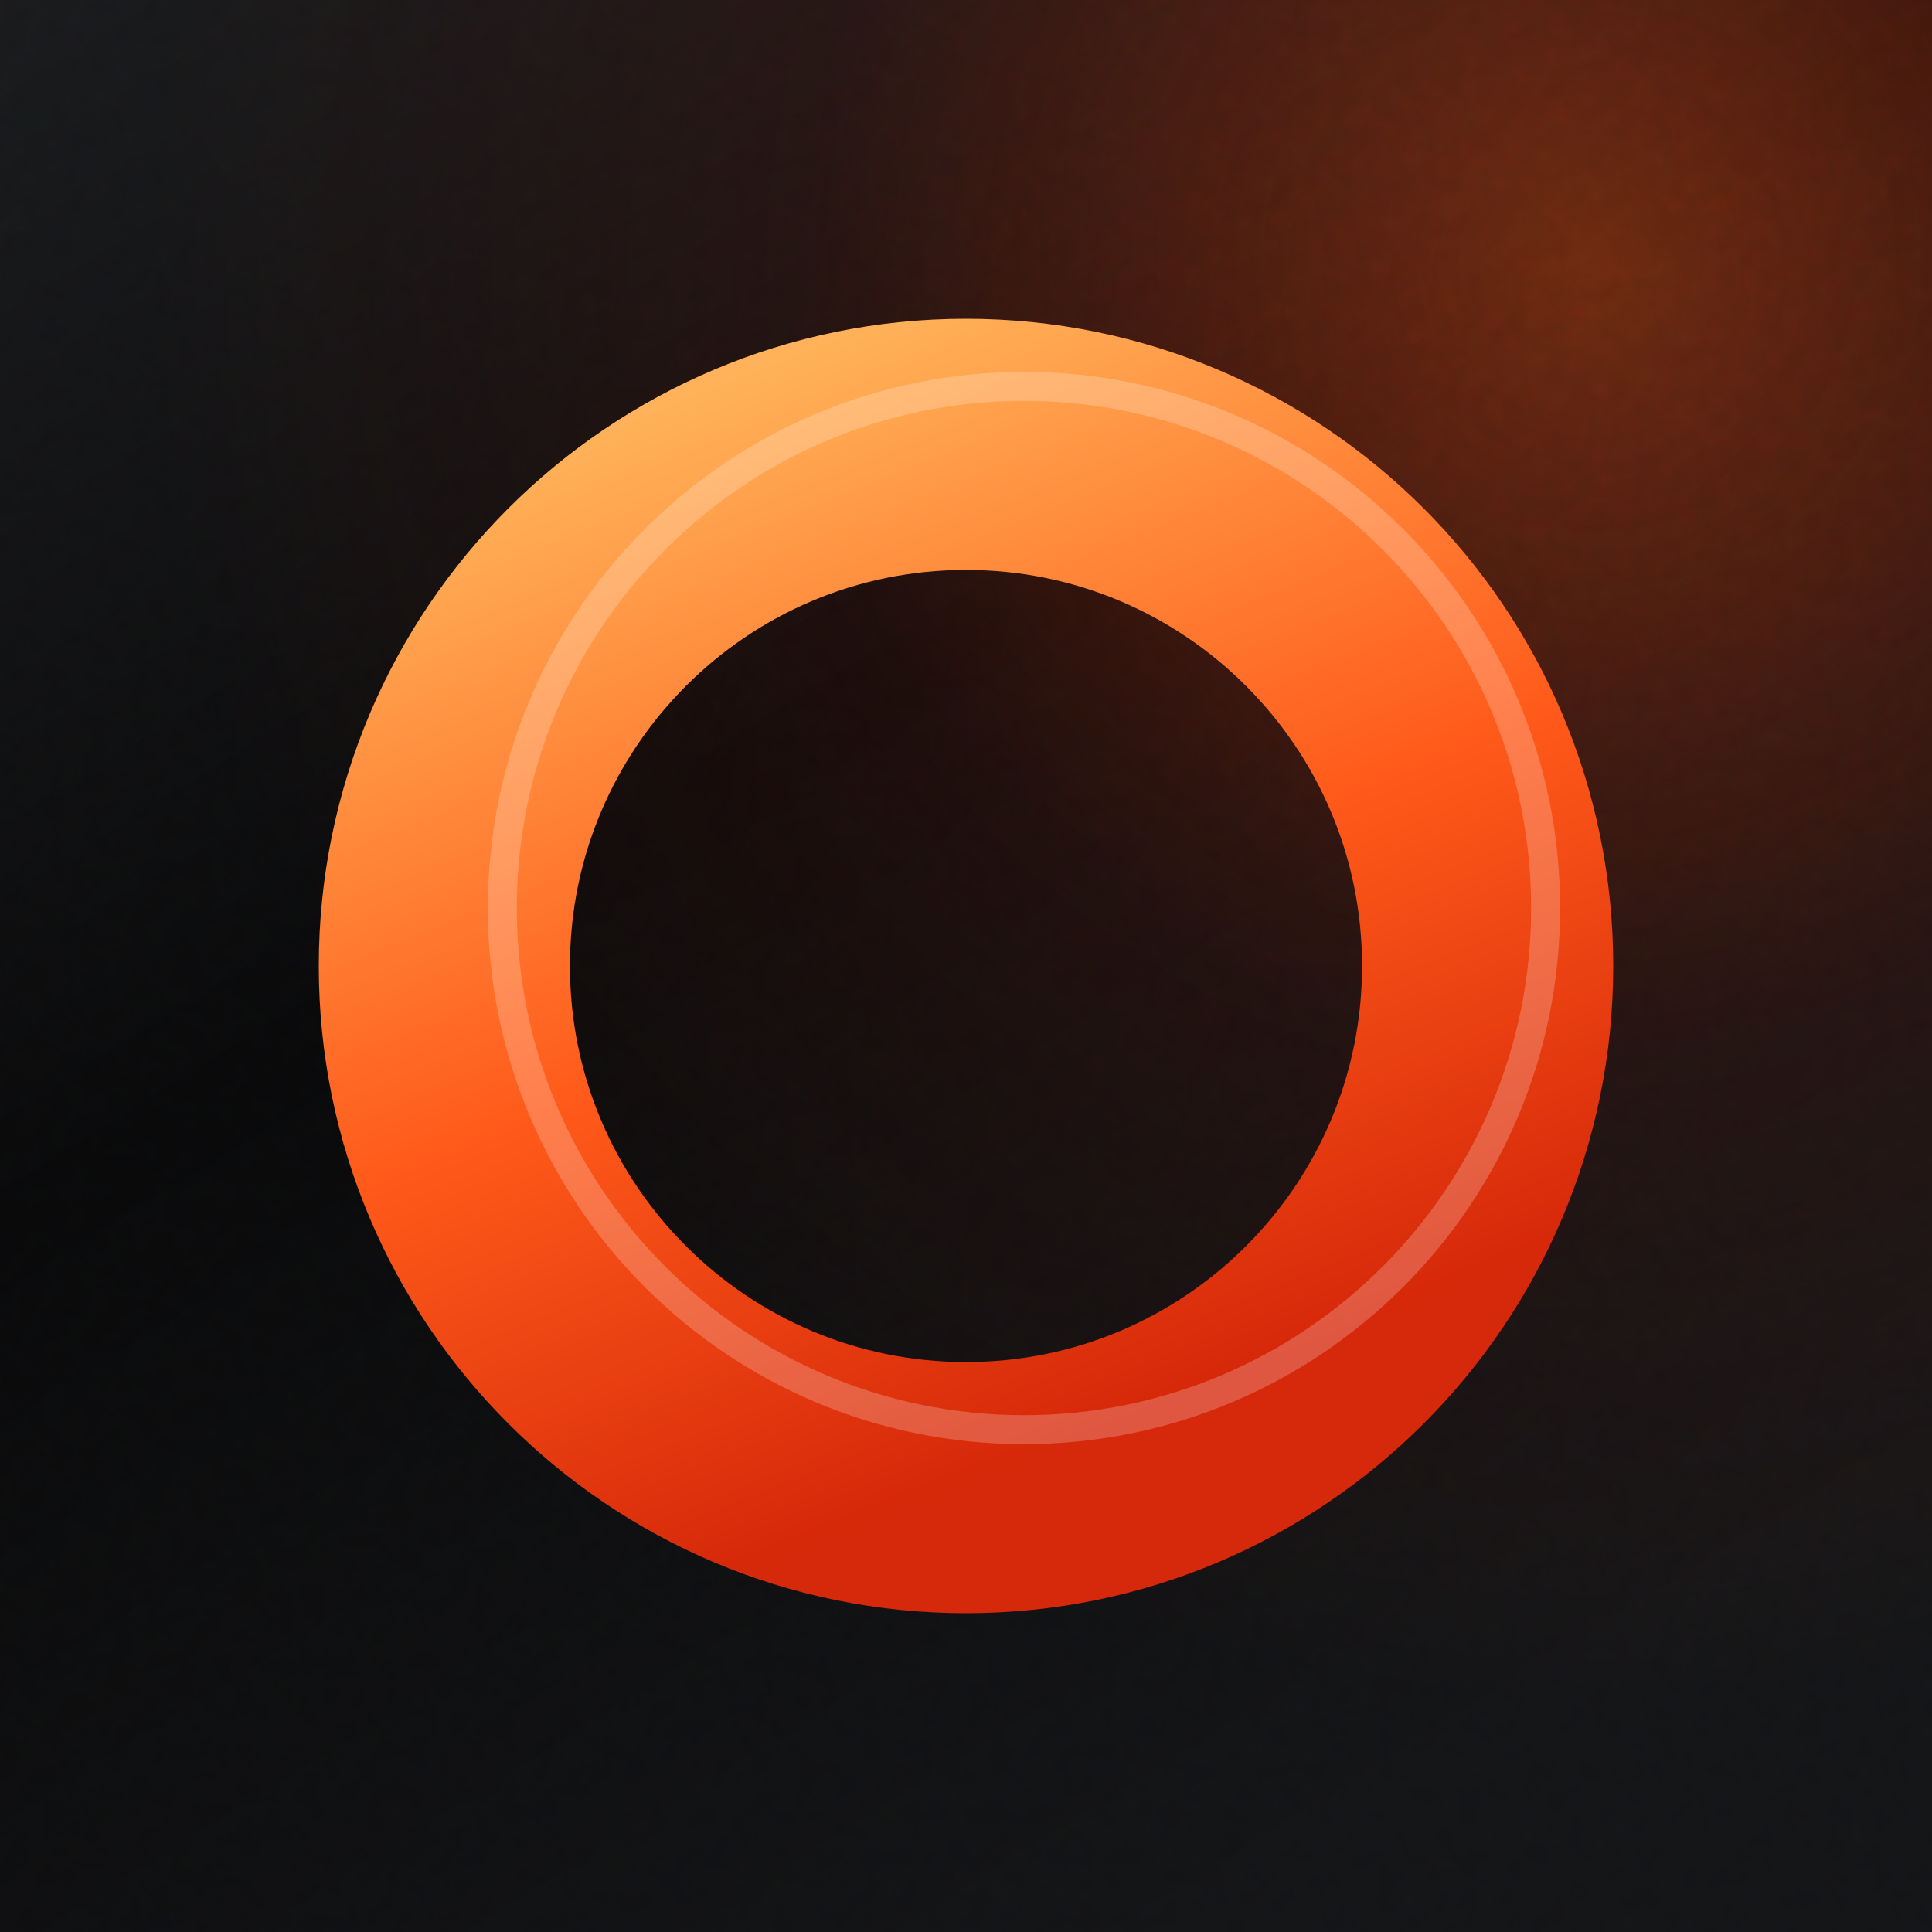
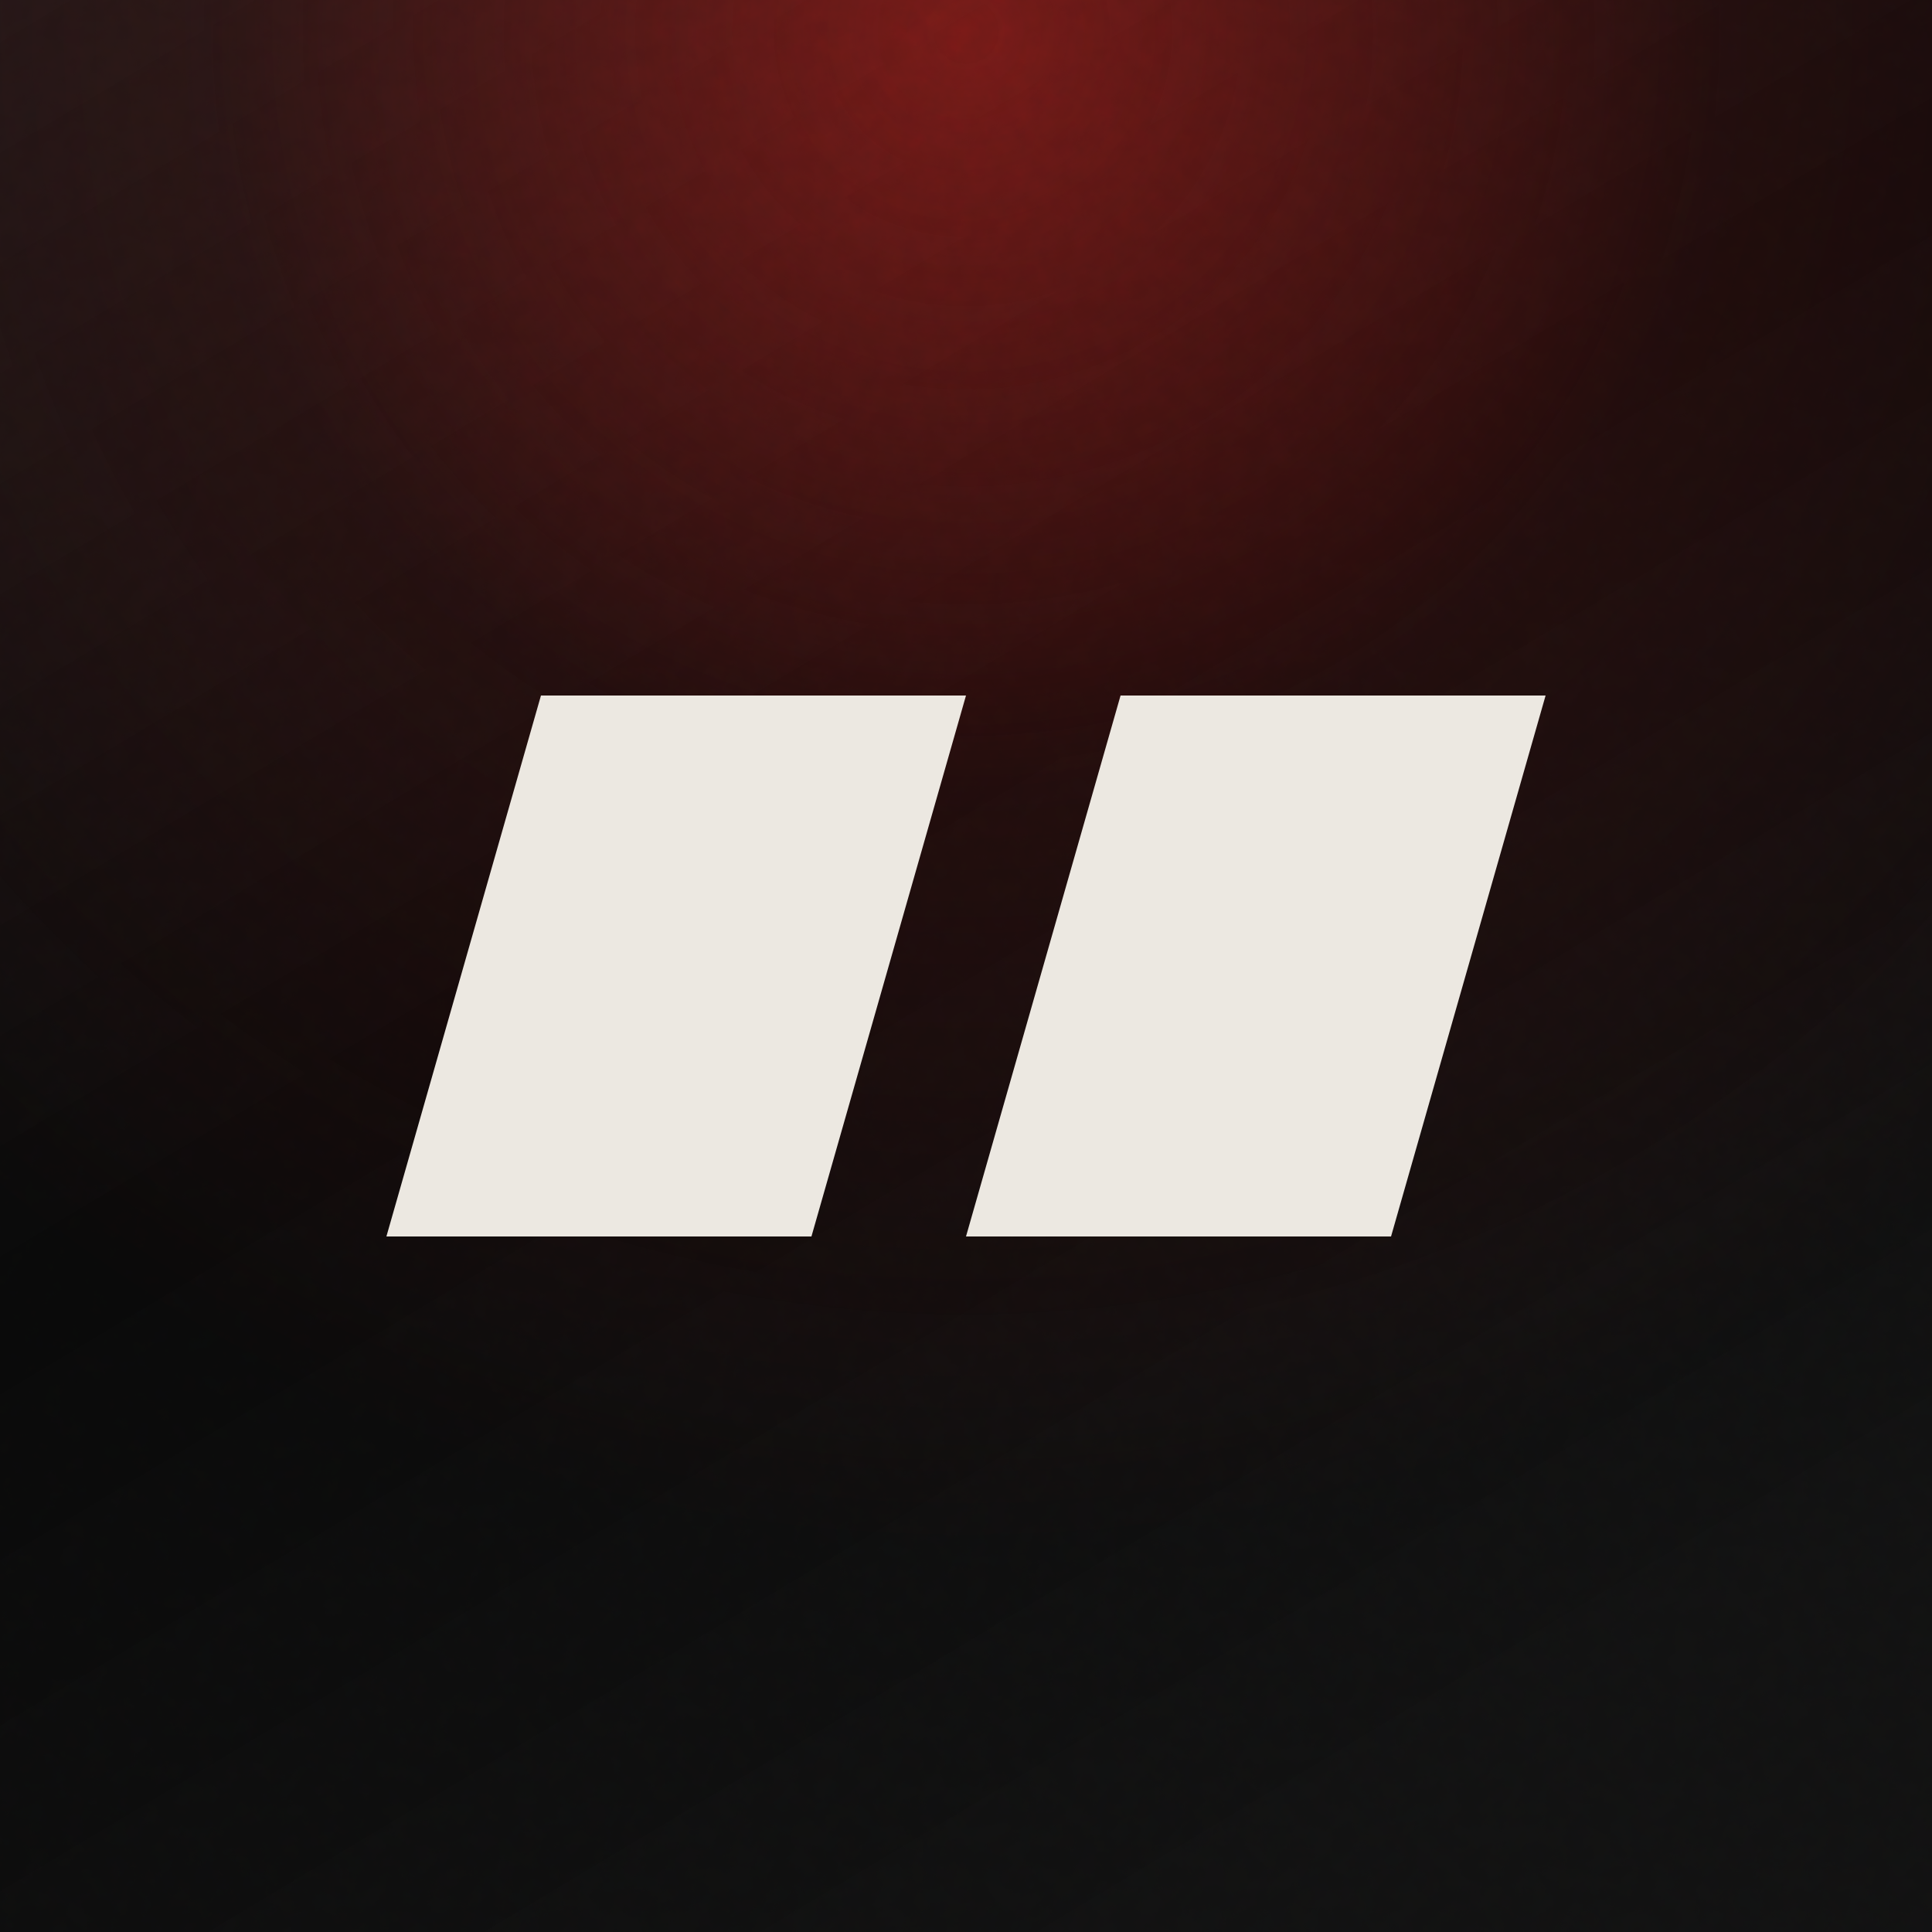
<svg xmlns="http://www.w3.org/2000/svg" viewBox="0 0 100 100" width="1024" height="1024">
  <defs>
-     <linearGradient id="bg" x1="0" y1="0" x2="0.62" y2="1">
-       <stop offset="0" stop-color="#1A1B1D" />
-       <stop offset="0.46" stop-color="#0A0A0B" />
-       <stop offset="1" stop-color="#141517" />
+     <linearGradient id="bg" x1="0" y1="0" x2="0.6" y2="1">
+       <stop offset="0" stop-color="#161616" />
+       <stop offset="0.5" stop-color="#0A0A0A" />
+       <stop offset="1" stop-color="#121212" />
    </linearGradient>
-     <radialGradient id="glow" cx="0.82" cy="0.14" r="0.74">
-       <stop offset="0" stop-color="#FF5A1A" stop-opacity="0.4" />
-       <stop offset="0.55" stop-color="#FF3B12" stop-opacity="0.08" />
-       <stop offset="1" stop-color="#FF3B12" stop-opacity="0" />
+     <radialGradient id="glow" cx="0.5" cy="0.02" r="0.78">
+       <stop offset="0" stop-color="#C8231E" stop-opacity="0.55" />
+       <stop offset="0.5" stop-color="#C8231E" stop-opacity="0.12" />
+       <stop offset="1" stop-color="#C8231E" stop-opacity="0" />
    </radialGradient>
-     <linearGradient id="mark" x1="0.1" y1="0" x2="0.5" y2="1">
-       <stop offset="0" stop-color="#FFB259" />
-       <stop offset="0.55" stop-color="#FF5A1A" />
-       <stop offset="1" stop-color="#D6280A" />
-     </linearGradient>
    <filter id="grain" x="0" y="0" width="100%" height="100%">
      <feTurbulence type="fractalNoise" baseFrequency="0.9" numOctaves="4" stitchTiles="stitch" />
    </filter>
  </defs>
  <rect width="100" height="100" fill="url(#bg)" />
  <rect width="100" height="100" fill="url(#glow)" />
-   <rect width="100" height="100" filter="url(#grain)" opacity="0.16" style="mix-blend-mode:overlay" />
-   <circle cx="50" cy="50" r="27" fill="none" stroke="url(#mark)" stroke-width="13" />
-   <circle cx="53" cy="47" r="27" fill="none" stroke="#FFFFFF" stroke-opacity="0.22" stroke-width="1.5" />
+   <rect width="100" height="100" filter="url(#grain)" opacity="0.12" style="mix-blend-mode:overlay" />
+   <g fill="#ECE8E1">
+     <path d="M20 64 L28 36 L50 36 L42 64 Z" />
+     <path d="M50 64 L58 36 L80 36 L72 64 Z" />
+   </g>
</svg>
